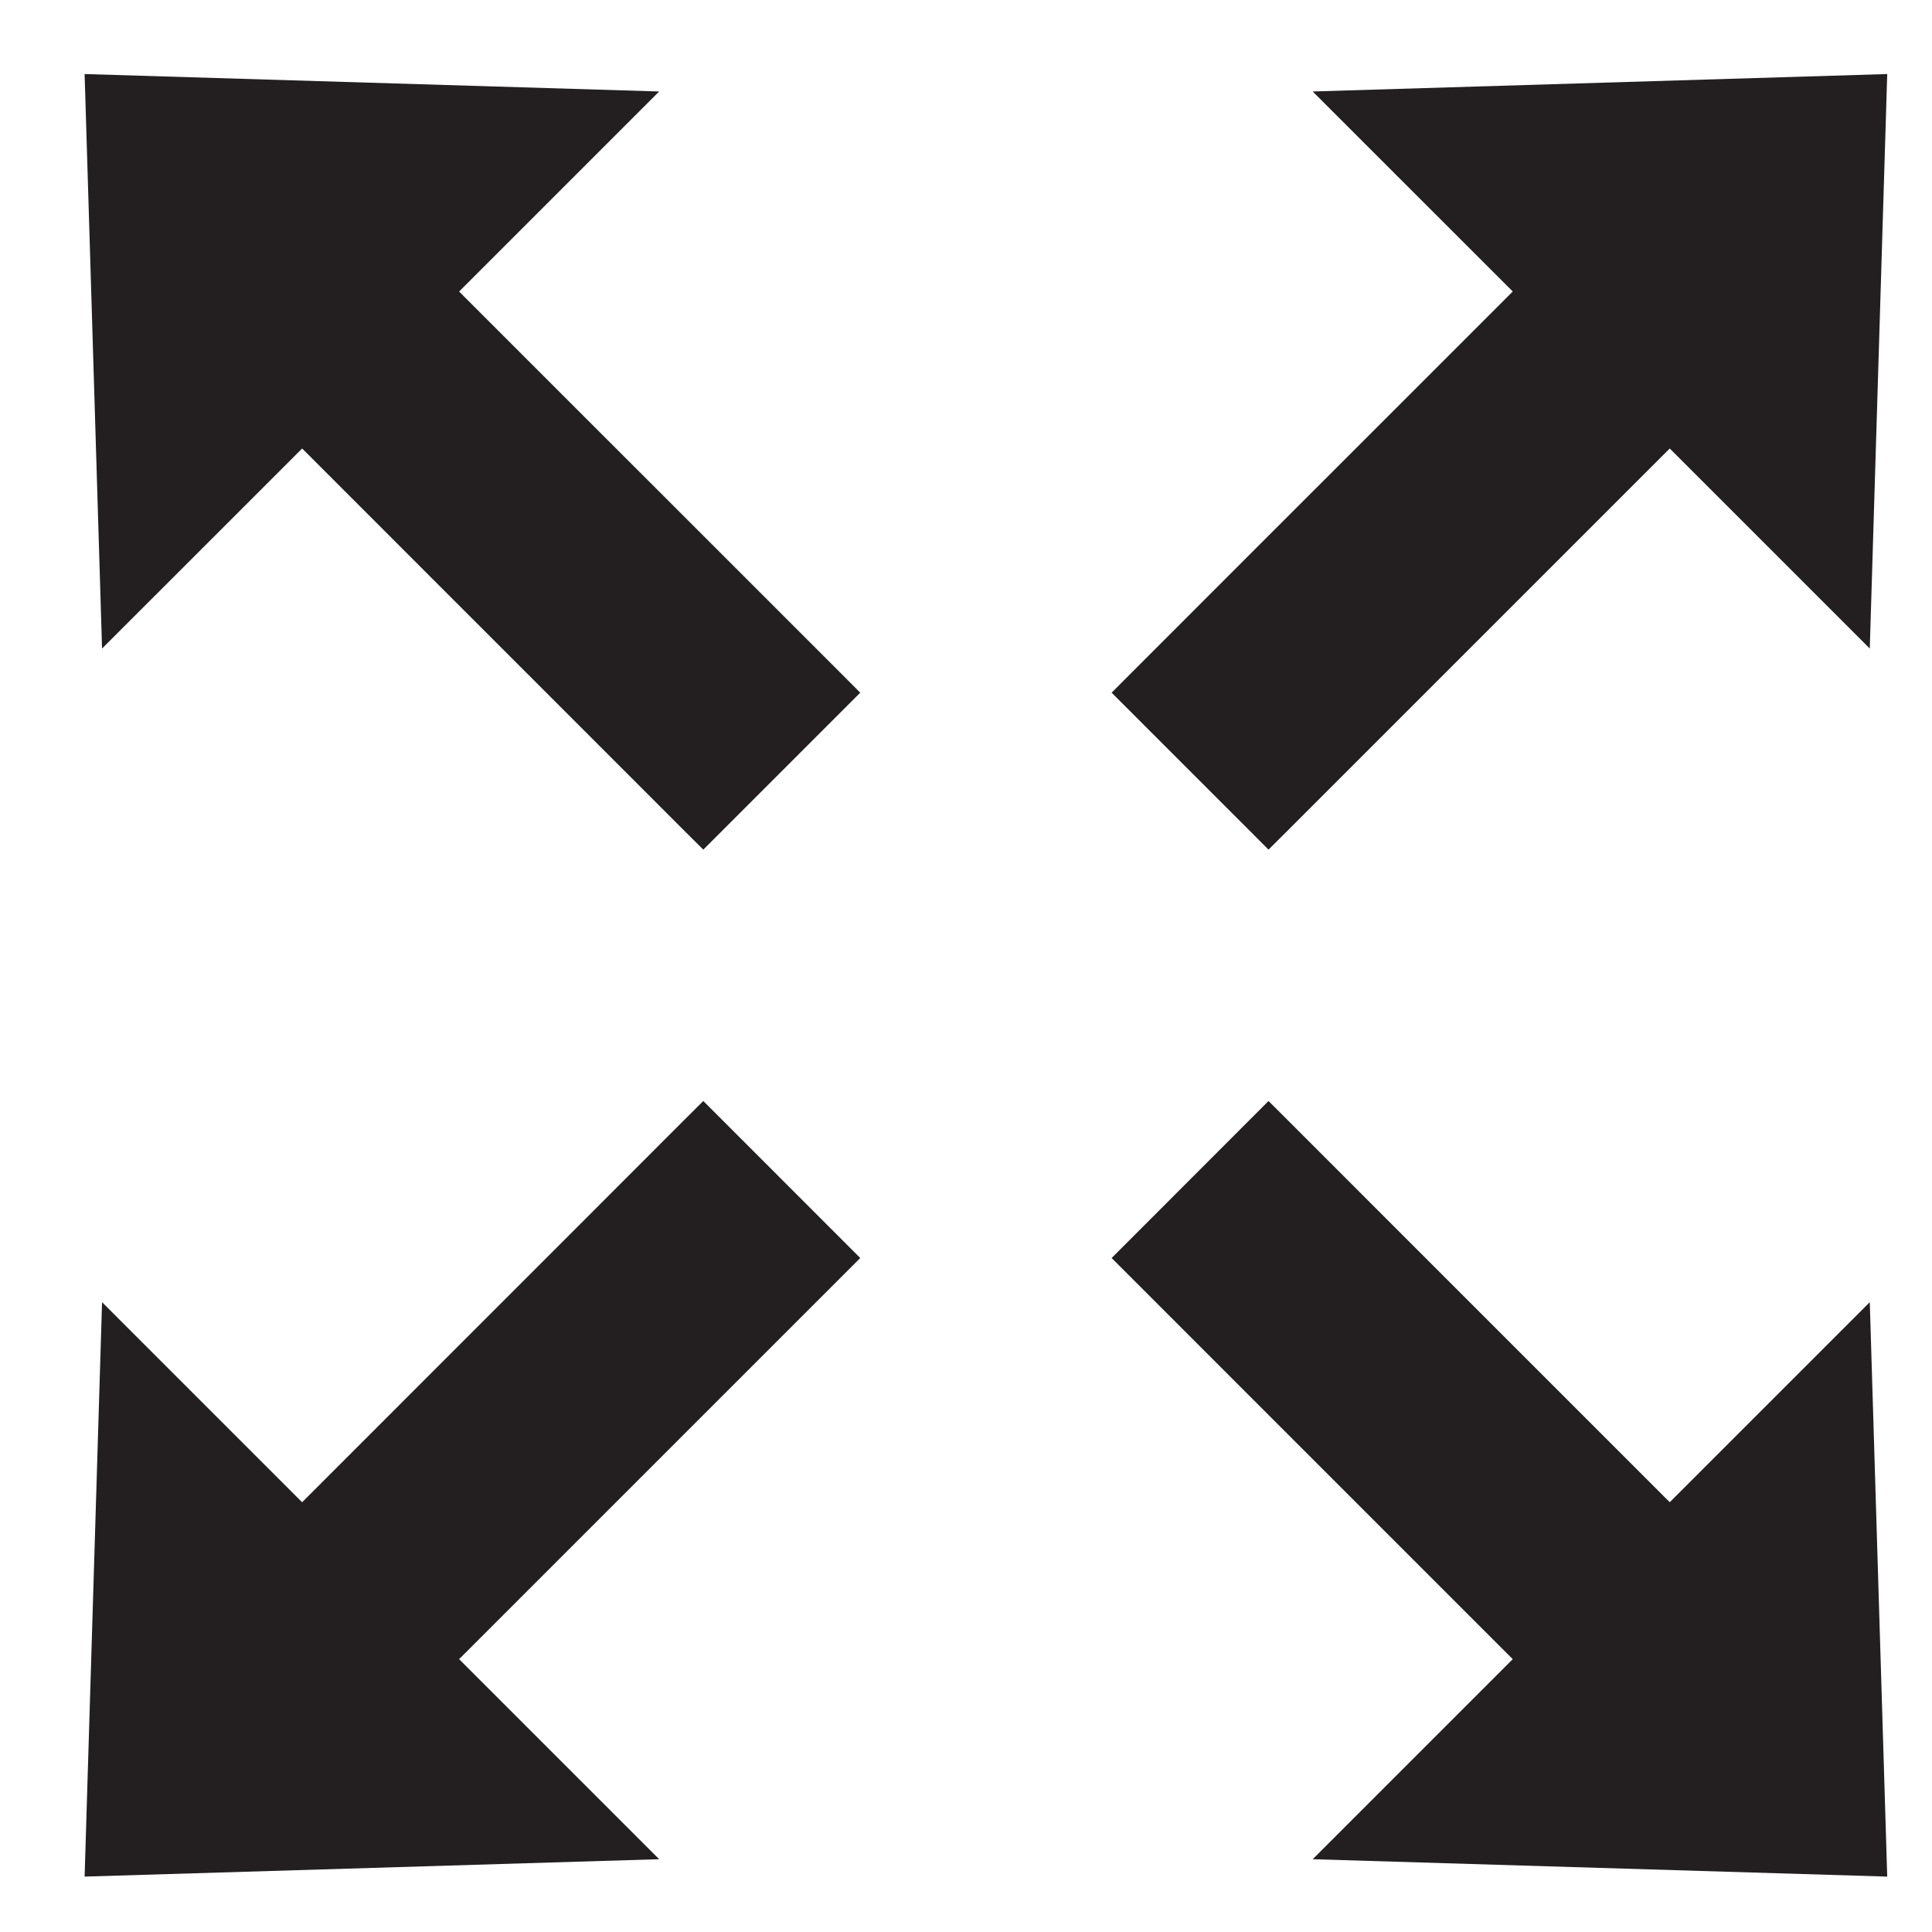
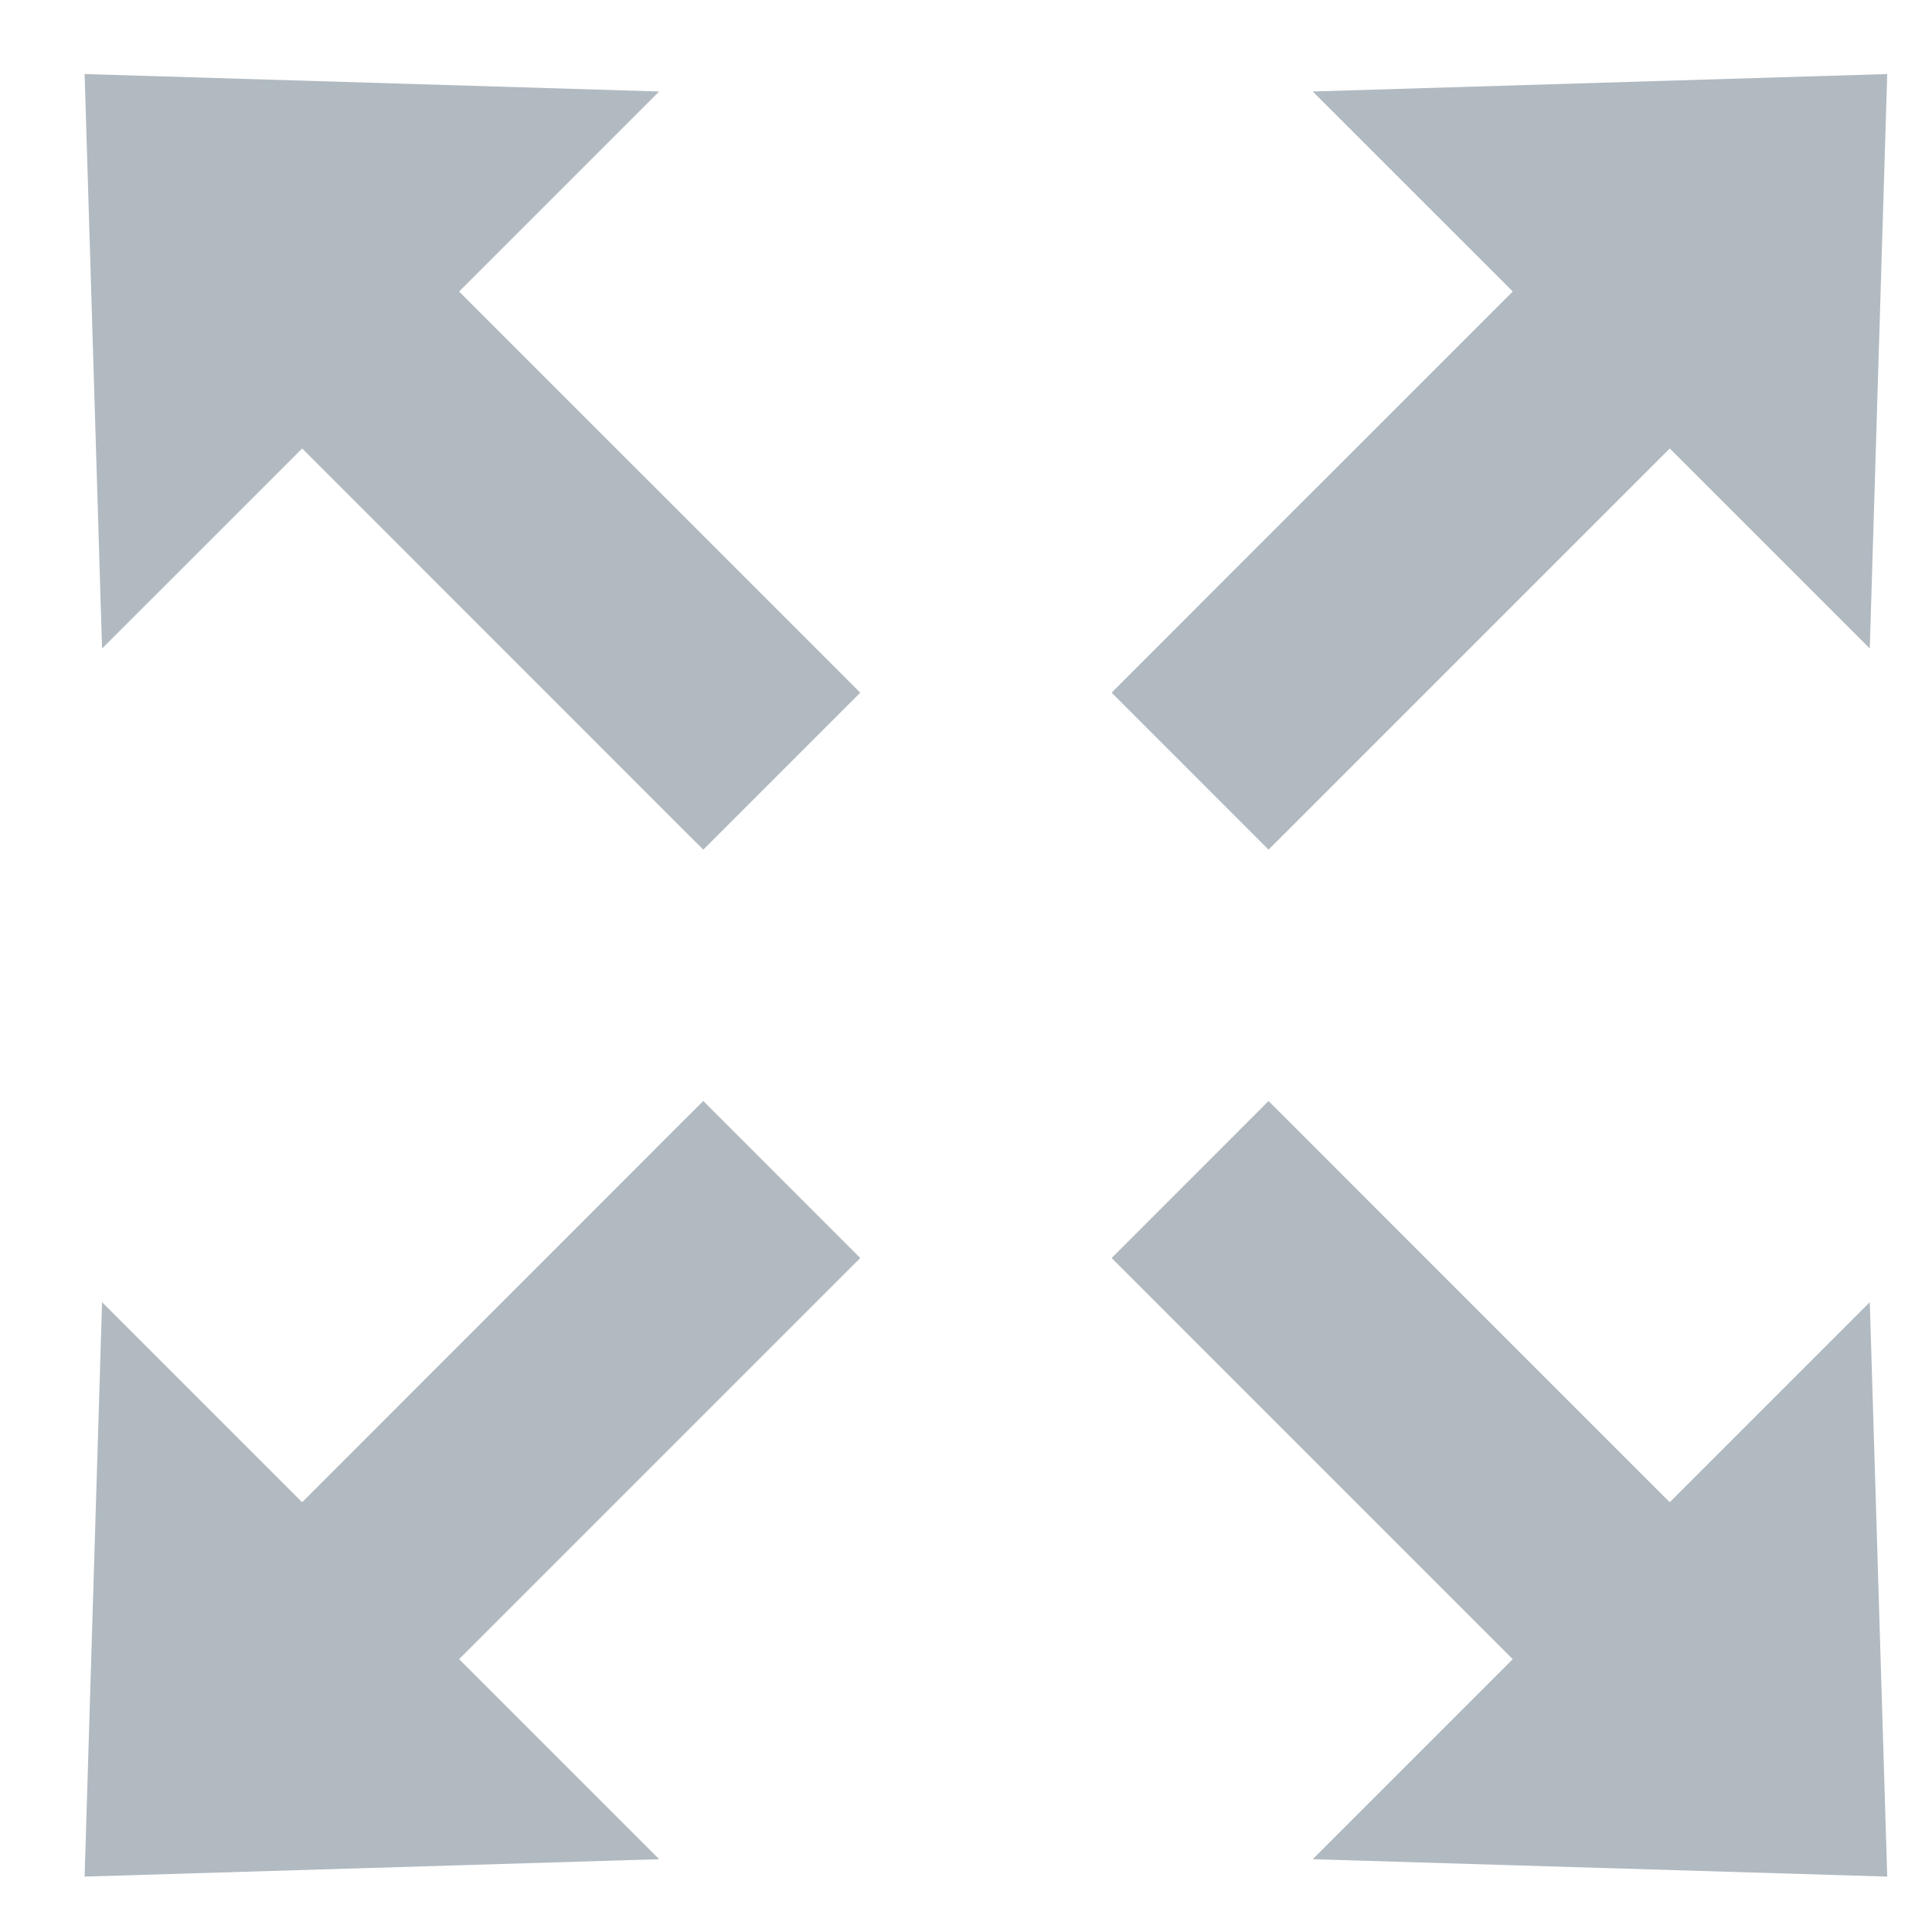
<svg xmlns="http://www.w3.org/2000/svg" enable-background="new 0 0 34 34" height="34px" id="Layer_1" version="1.1" viewBox="0 0 34 34" width="34px" xml:space="preserve">
  <g>
-     <polygon fill="#231F20" points="22.658,14.619 24.868,12.409 27.078,10.199 29.288,7.989 29.385,7.893 32.905,11.413 33.212,1.303    23.101,1.61 26.622,5.13 26.525,5.227 24.315,7.437 22.105,9.646 19.896,11.856 19.563,12.19 22.324,14.952  " />
-     <polygon fill="#231F20" points="12.596,9.646 10.386,7.437 8.176,5.227 8.08,5.13 11.6,1.61 1.489,1.303 1.796,11.413 5.317,7.893    5.414,7.989 7.623,10.199 9.833,12.409 12.042,14.619 12.377,14.952 15.139,12.19 14.806,11.856  " />
-     <polygon fill="#231F20" points="29.385,26.436 29.288,26.34 27.078,24.13 24.868,21.92 22.658,19.709 22.324,19.376 19.563,22.139    19.896,22.472 22.105,24.682 24.315,26.892 26.525,29.102 26.622,29.198 23.101,32.719 33.212,33.025 32.905,22.916  " />
-     <polygon fill="#231F20" points="12.042,19.709 9.833,21.92 7.623,24.13 5.414,26.34 5.317,26.437 1.796,22.916 1.489,33.025    11.6,32.719 8.079,29.198 8.176,29.102 10.386,26.892 12.596,24.682 14.806,22.472 15.139,22.139 12.377,19.376  " />
+     <polygon fill="#b1bac1" points="22.658,14.619 24.868,12.409 27.078,10.199 29.288,7.989 29.385,7.893 32.905,11.413 33.212,1.303    23.101,1.61 26.622,5.13 26.525,5.227 24.315,7.437 22.105,9.646 19.896,11.856 19.563,12.19 22.324,14.952  " />
+     <polygon fill="#b1bac1" points="12.596,9.646 10.386,7.437 8.176,5.227 8.08,5.13 11.6,1.61 1.489,1.303 1.796,11.413 5.317,7.893    5.414,7.989 7.623,10.199 9.833,12.409 12.042,14.619 12.377,14.952 15.139,12.19 14.806,11.856  " />
+     <polygon fill="#b1bac1" points="29.385,26.436 29.288,26.34 27.078,24.13 24.868,21.92 22.658,19.709 22.324,19.376 19.563,22.139    19.896,22.472 22.105,24.682 24.315,26.892 26.525,29.102 26.622,29.198 23.101,32.719 33.212,33.025 32.905,22.916  " />
+     <polygon fill="#b1bac1" points="12.042,19.709 9.833,21.92 7.623,24.13 5.414,26.34 5.317,26.437 1.796,22.916 1.489,33.025    11.6,32.719 8.079,29.198 8.176,29.102 10.386,26.892 12.596,24.682 14.806,22.472 15.139,22.139 12.377,19.376  " />
  </g>
</svg>
